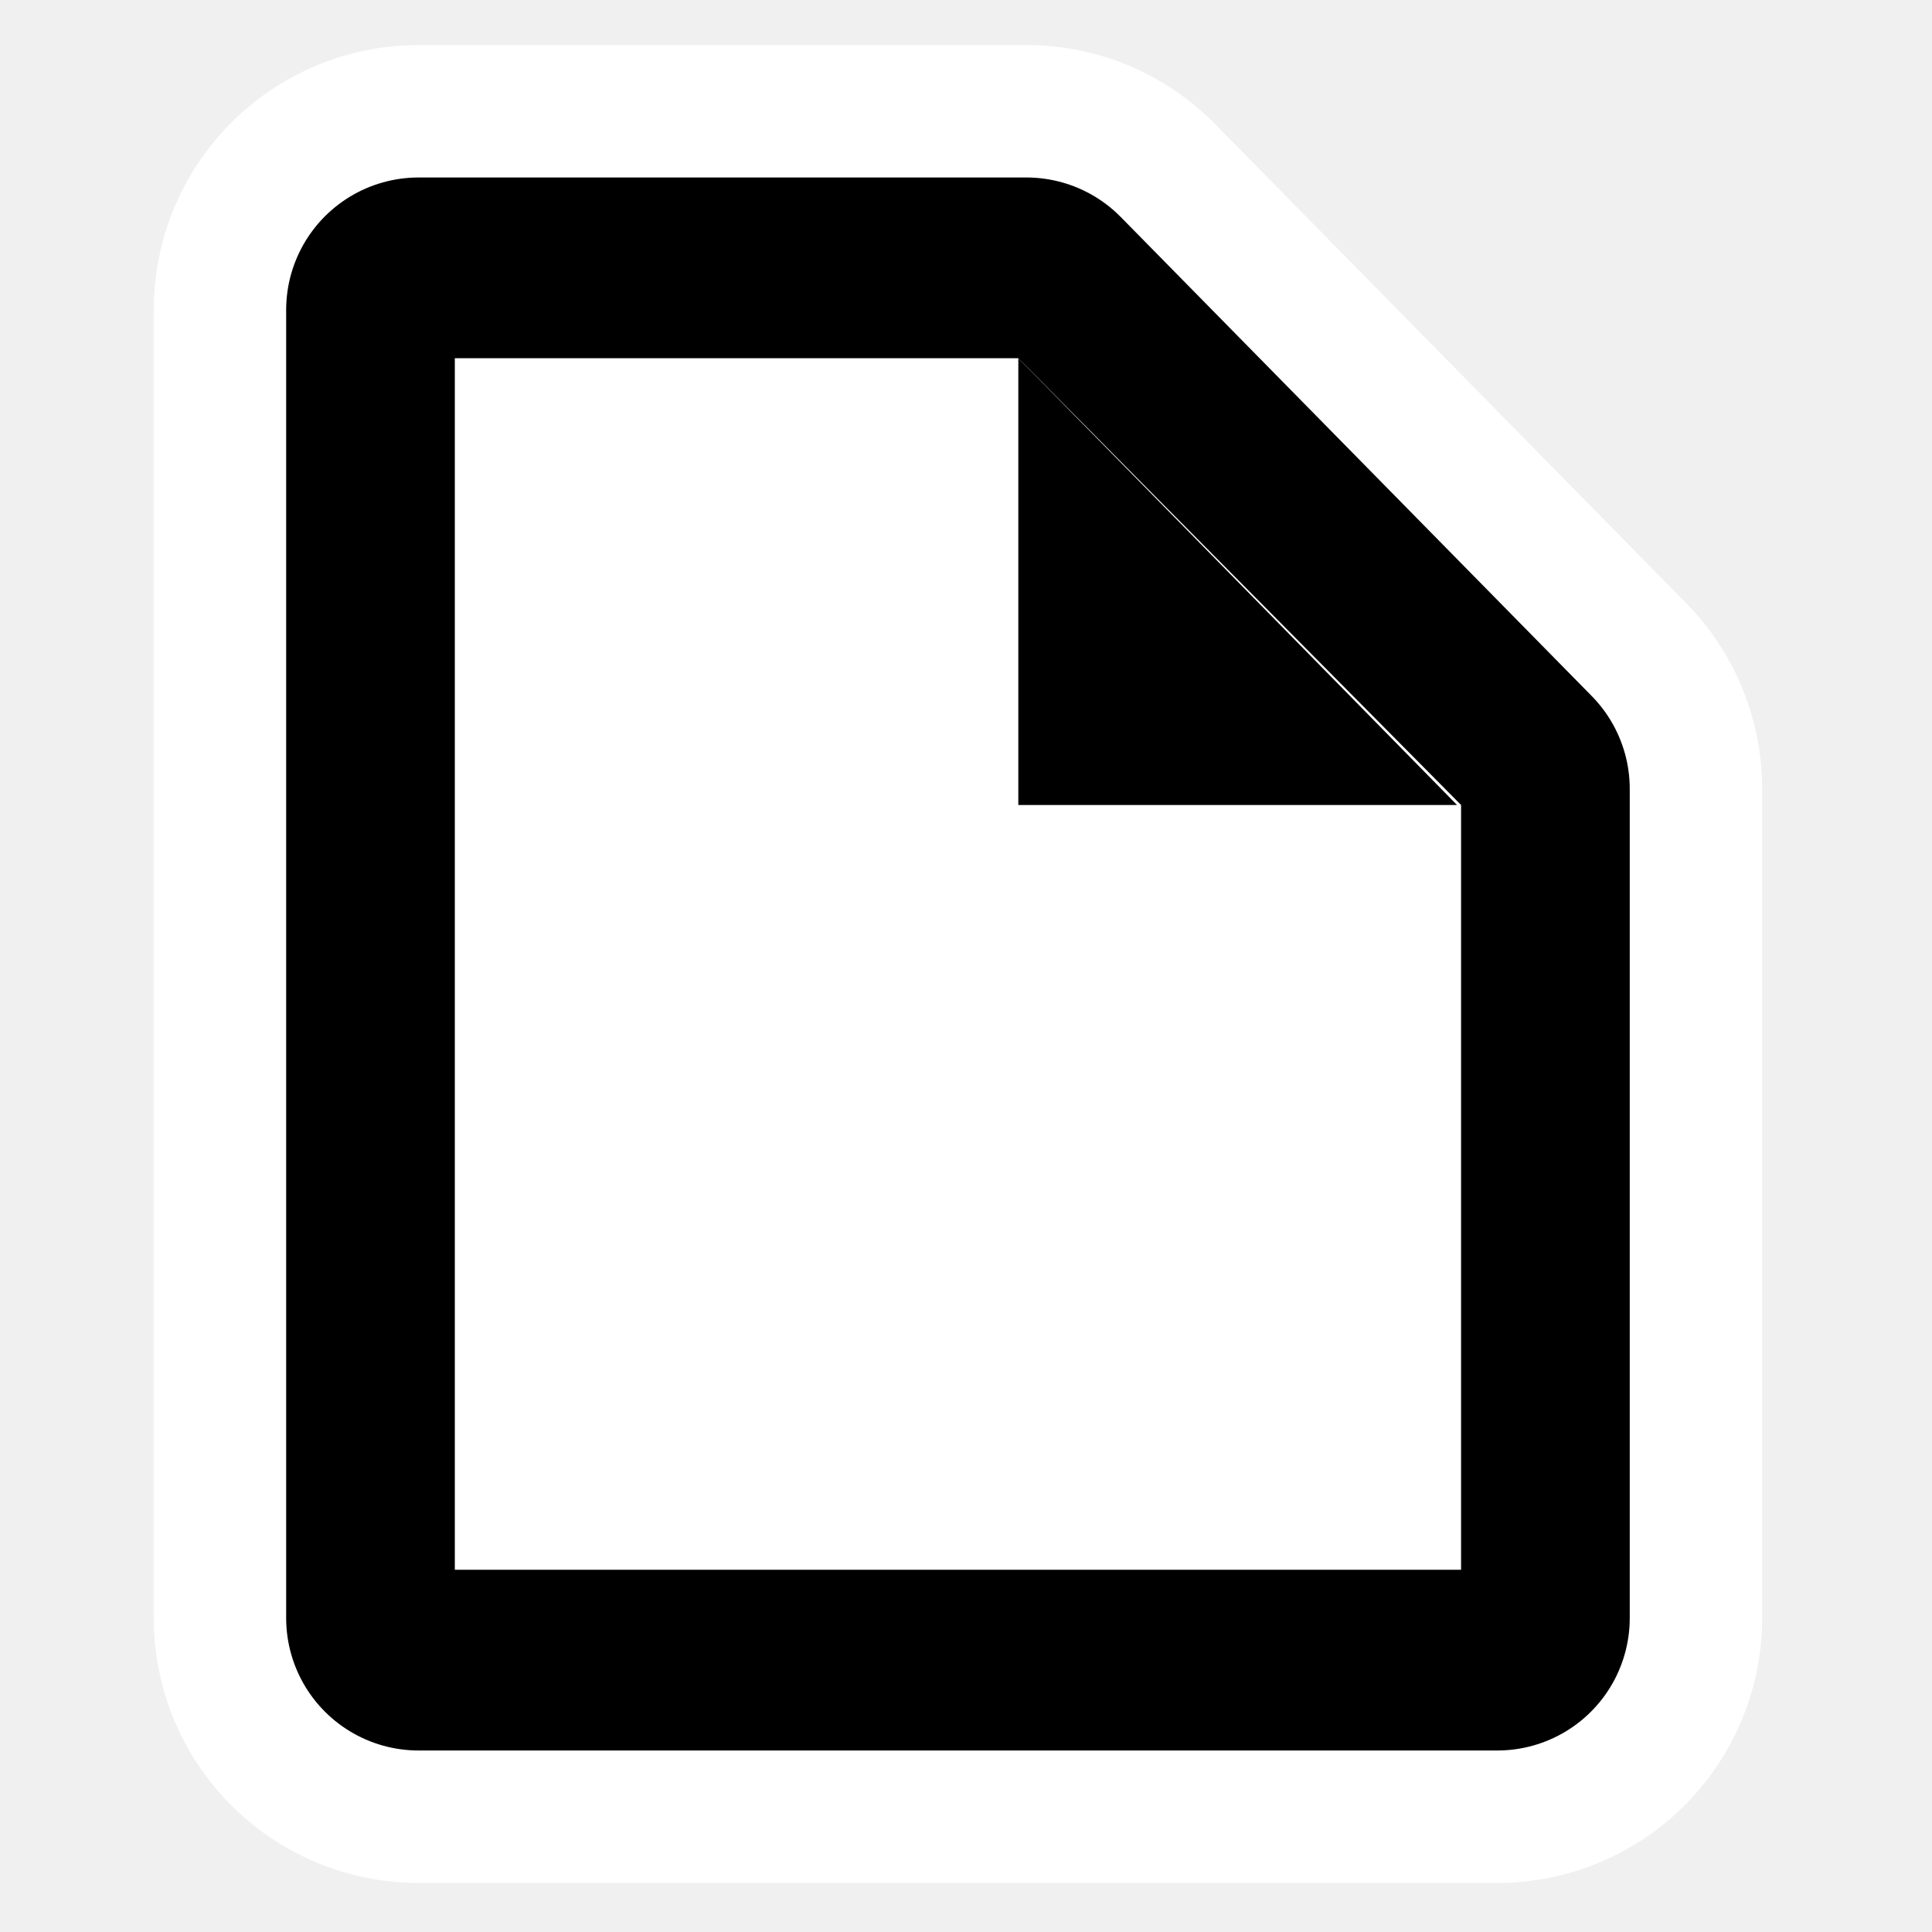
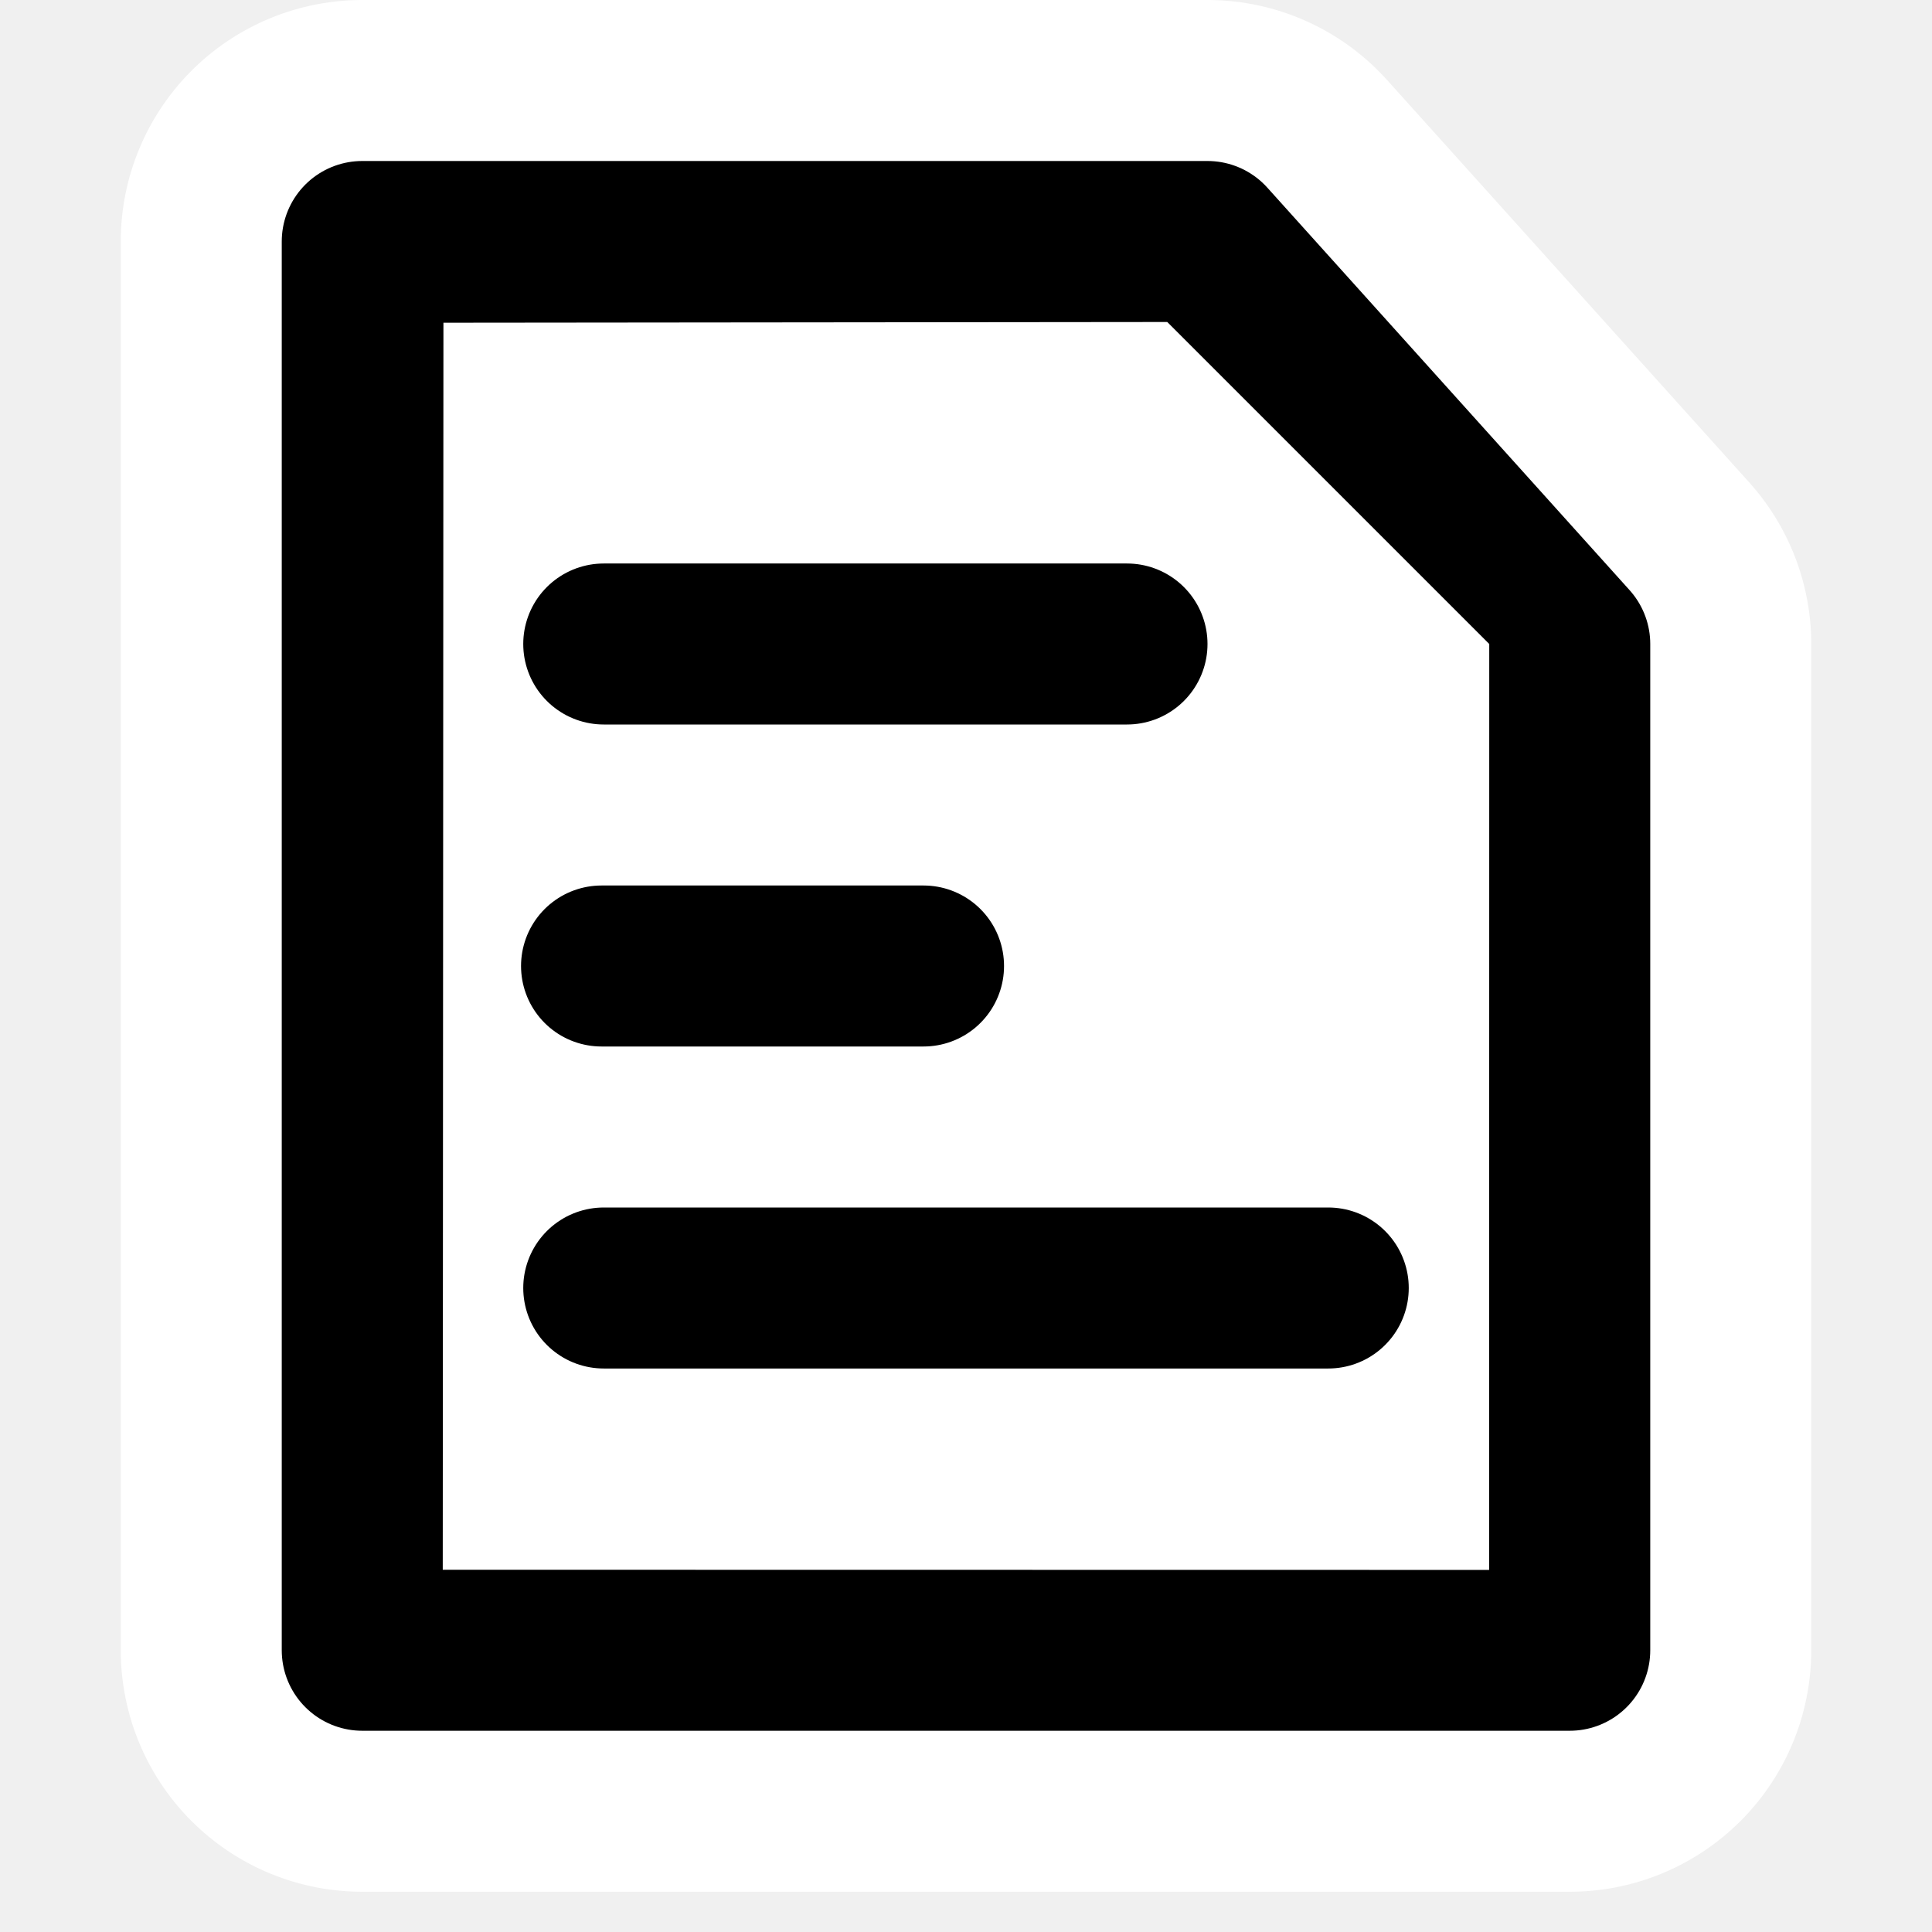
- <svg width="48pt" height="48pt" viewBox="0 0 48 48" xml:space="preserve">
-   <g id="Layer_x0020_1" style="fill-rule:nonzero;clip-rule:nonzero;stroke:#000000;stroke-miterlimit:4;">
-     <path style="fill:none;stroke:#FFFFFF;stroke-width:13.162;stroke-linejoin:round;" d="M37.2,19.7v20.5H10.4V7.7h15.1l11.7,11.9z" />
-     <path style="fill:none;stroke-width:6.581;stroke-linejoin:round;" d="M37.2,19.7v20.5H10.4V7.7h15.1l11.7,11.9z" />
-     <path style="fill:#FFFFFF;stroke:none;" d="M36.3,20V39H11.3V8.9h14L36.3,20z" />
-     <path style="fill-rule:evenodd;clip-rule:evenodd;stroke:none;" d="M25.3,8.9V20h10.9L25.3,8.9z" />
-   </g>
-   <g id="crop_x0020_marks" style="fill-rule:nonzero;clip-rule:nonzero;stroke:#000000;stroke-miterlimit:4;">
-     <path style="fill:none;stroke:none;" d="M48,48H0V0h48v48z" />
-   </g>
+ <svg xmlns="http://www.w3.org/2000/svg" width="48px" height="48px" viewBox="0 0 48 48" xml:space="preserve" id="svg2">
+   <defs id="defs17">
+ 		
+ 		
+ 		
+ 		
+ 	</defs>
+   <rect style="fill:none;fill-opacity:0.75;fill-rule:evenodd;stroke:none;stroke-width:1px;stroke-linecap:butt;stroke-linejoin:miter;stroke-opacity:1" id="rect3319" width="48" height="48" x="0" y="0" />
+   <path style="fill:#ffffff;fill-rule:nonzero;stroke:#ffffff;stroke-width:12;stroke-linejoin:round;stroke-miterlimit:4;stroke-dasharray:none;fill-opacity:1;stroke-opacity:1" d="M 39,41 L 9,41 L 9,6 L 30,6 L 39,16 L 39,20.679 L 39,41 z " id="path4775" />
+   <path id="path7" d="M 39,41 L 9,41 L 9,6 L 30,6 L 39,16 L 39,41 z " style="fill:#000000;fill-rule:nonzero;stroke:#000000;stroke-width:4;stroke-linejoin:round;stroke-miterlimit:4;stroke-dasharray:none;fill-opacity:1" />
+   <path id="path9" d="M 37,16 L 36.997,39.004 L 11,39 L 11.017,8.018 L 29,8 L 37,16 z " style="fill:#ffffff;fill-rule:nonzero;stroke:none;stroke-miterlimit:4" />
+   <path style="fill:none;fill-opacity:0.75;fill-rule:evenodd;stroke:#000000;stroke-width:4;stroke-linecap:round;stroke-linejoin:miter;stroke-miterlimit:4;stroke-dasharray:none;stroke-opacity:1" d="M 15,16 L 28,16" id="path1309" />
+   <path id="path2184" d="M 14.945,24 L 22.945,24" style="fill:none;fill-opacity:0.75;fill-rule:evenodd;stroke:#000000;stroke-width:4;stroke-linecap:round;stroke-linejoin:miter;stroke-miterlimit:4;stroke-dasharray:none;stroke-opacity:1" />
+   <path style="fill:none;fill-opacity:0.75;fill-rule:evenodd;stroke:#000000;stroke-width:4;stroke-linecap:round;stroke-linejoin:miter;stroke-miterlimit:4;stroke-dasharray:none;stroke-opacity:1" d="M 15,32 L 33,32" id="path2186" />
</svg>
